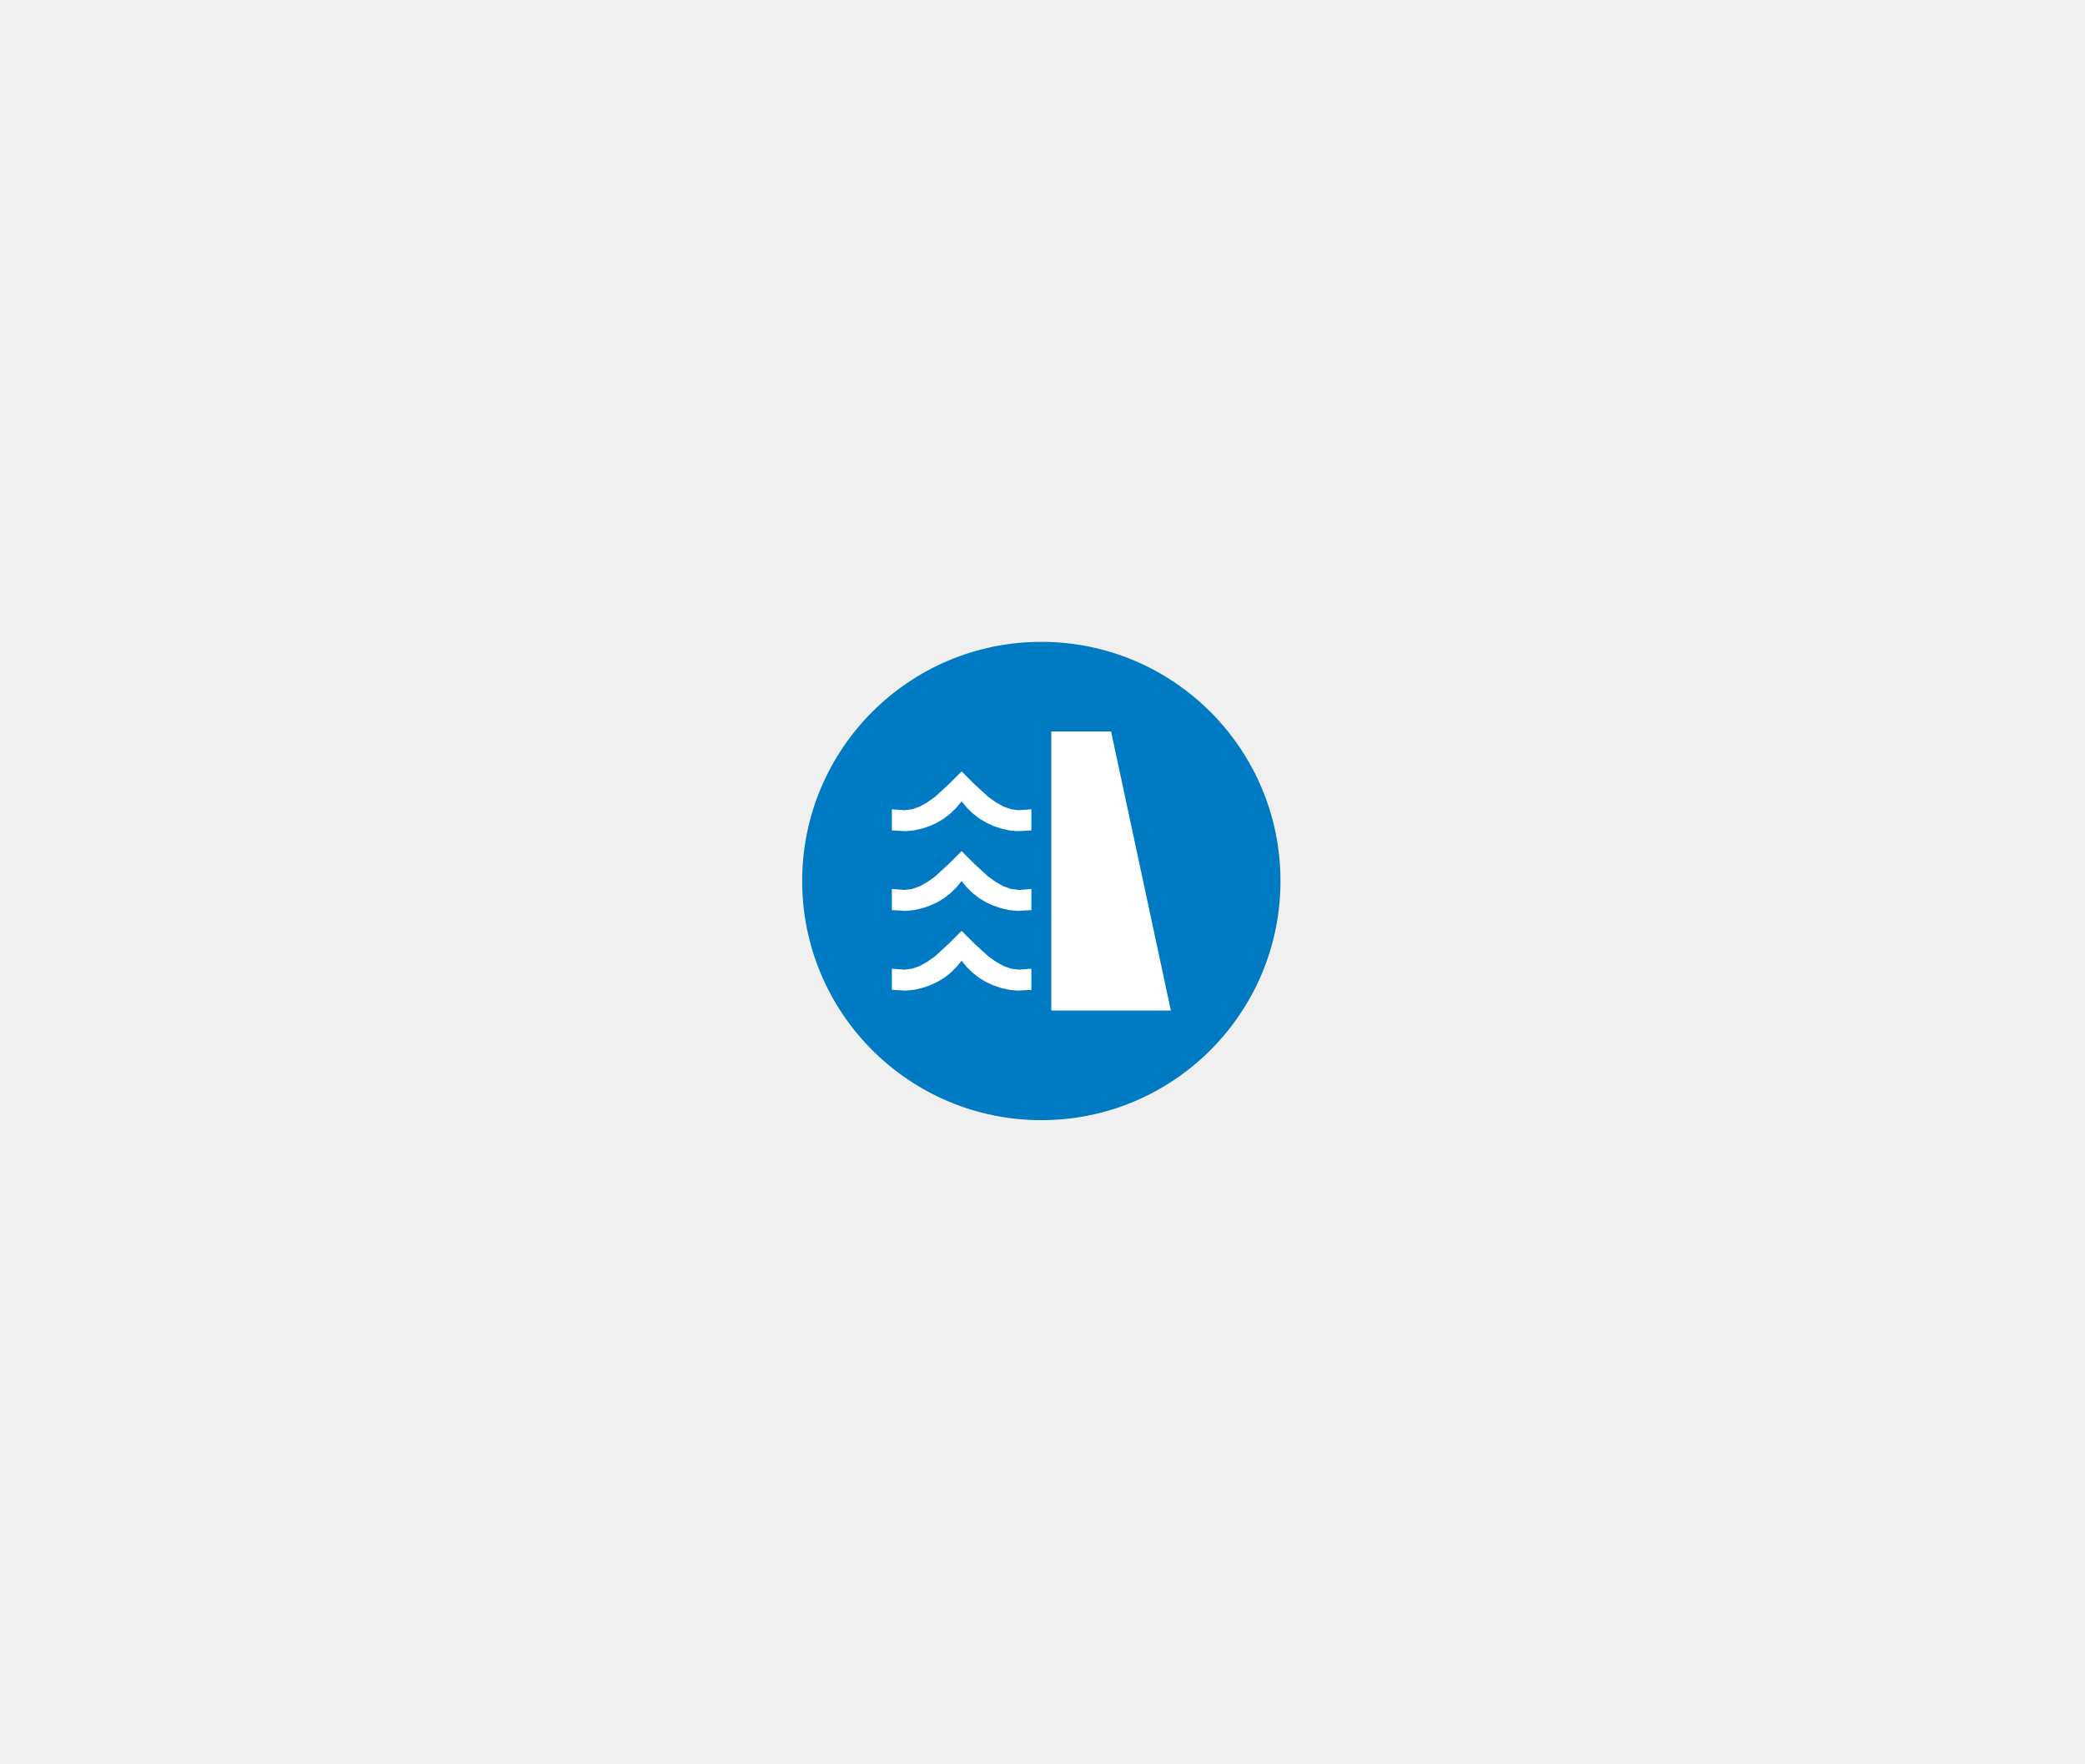
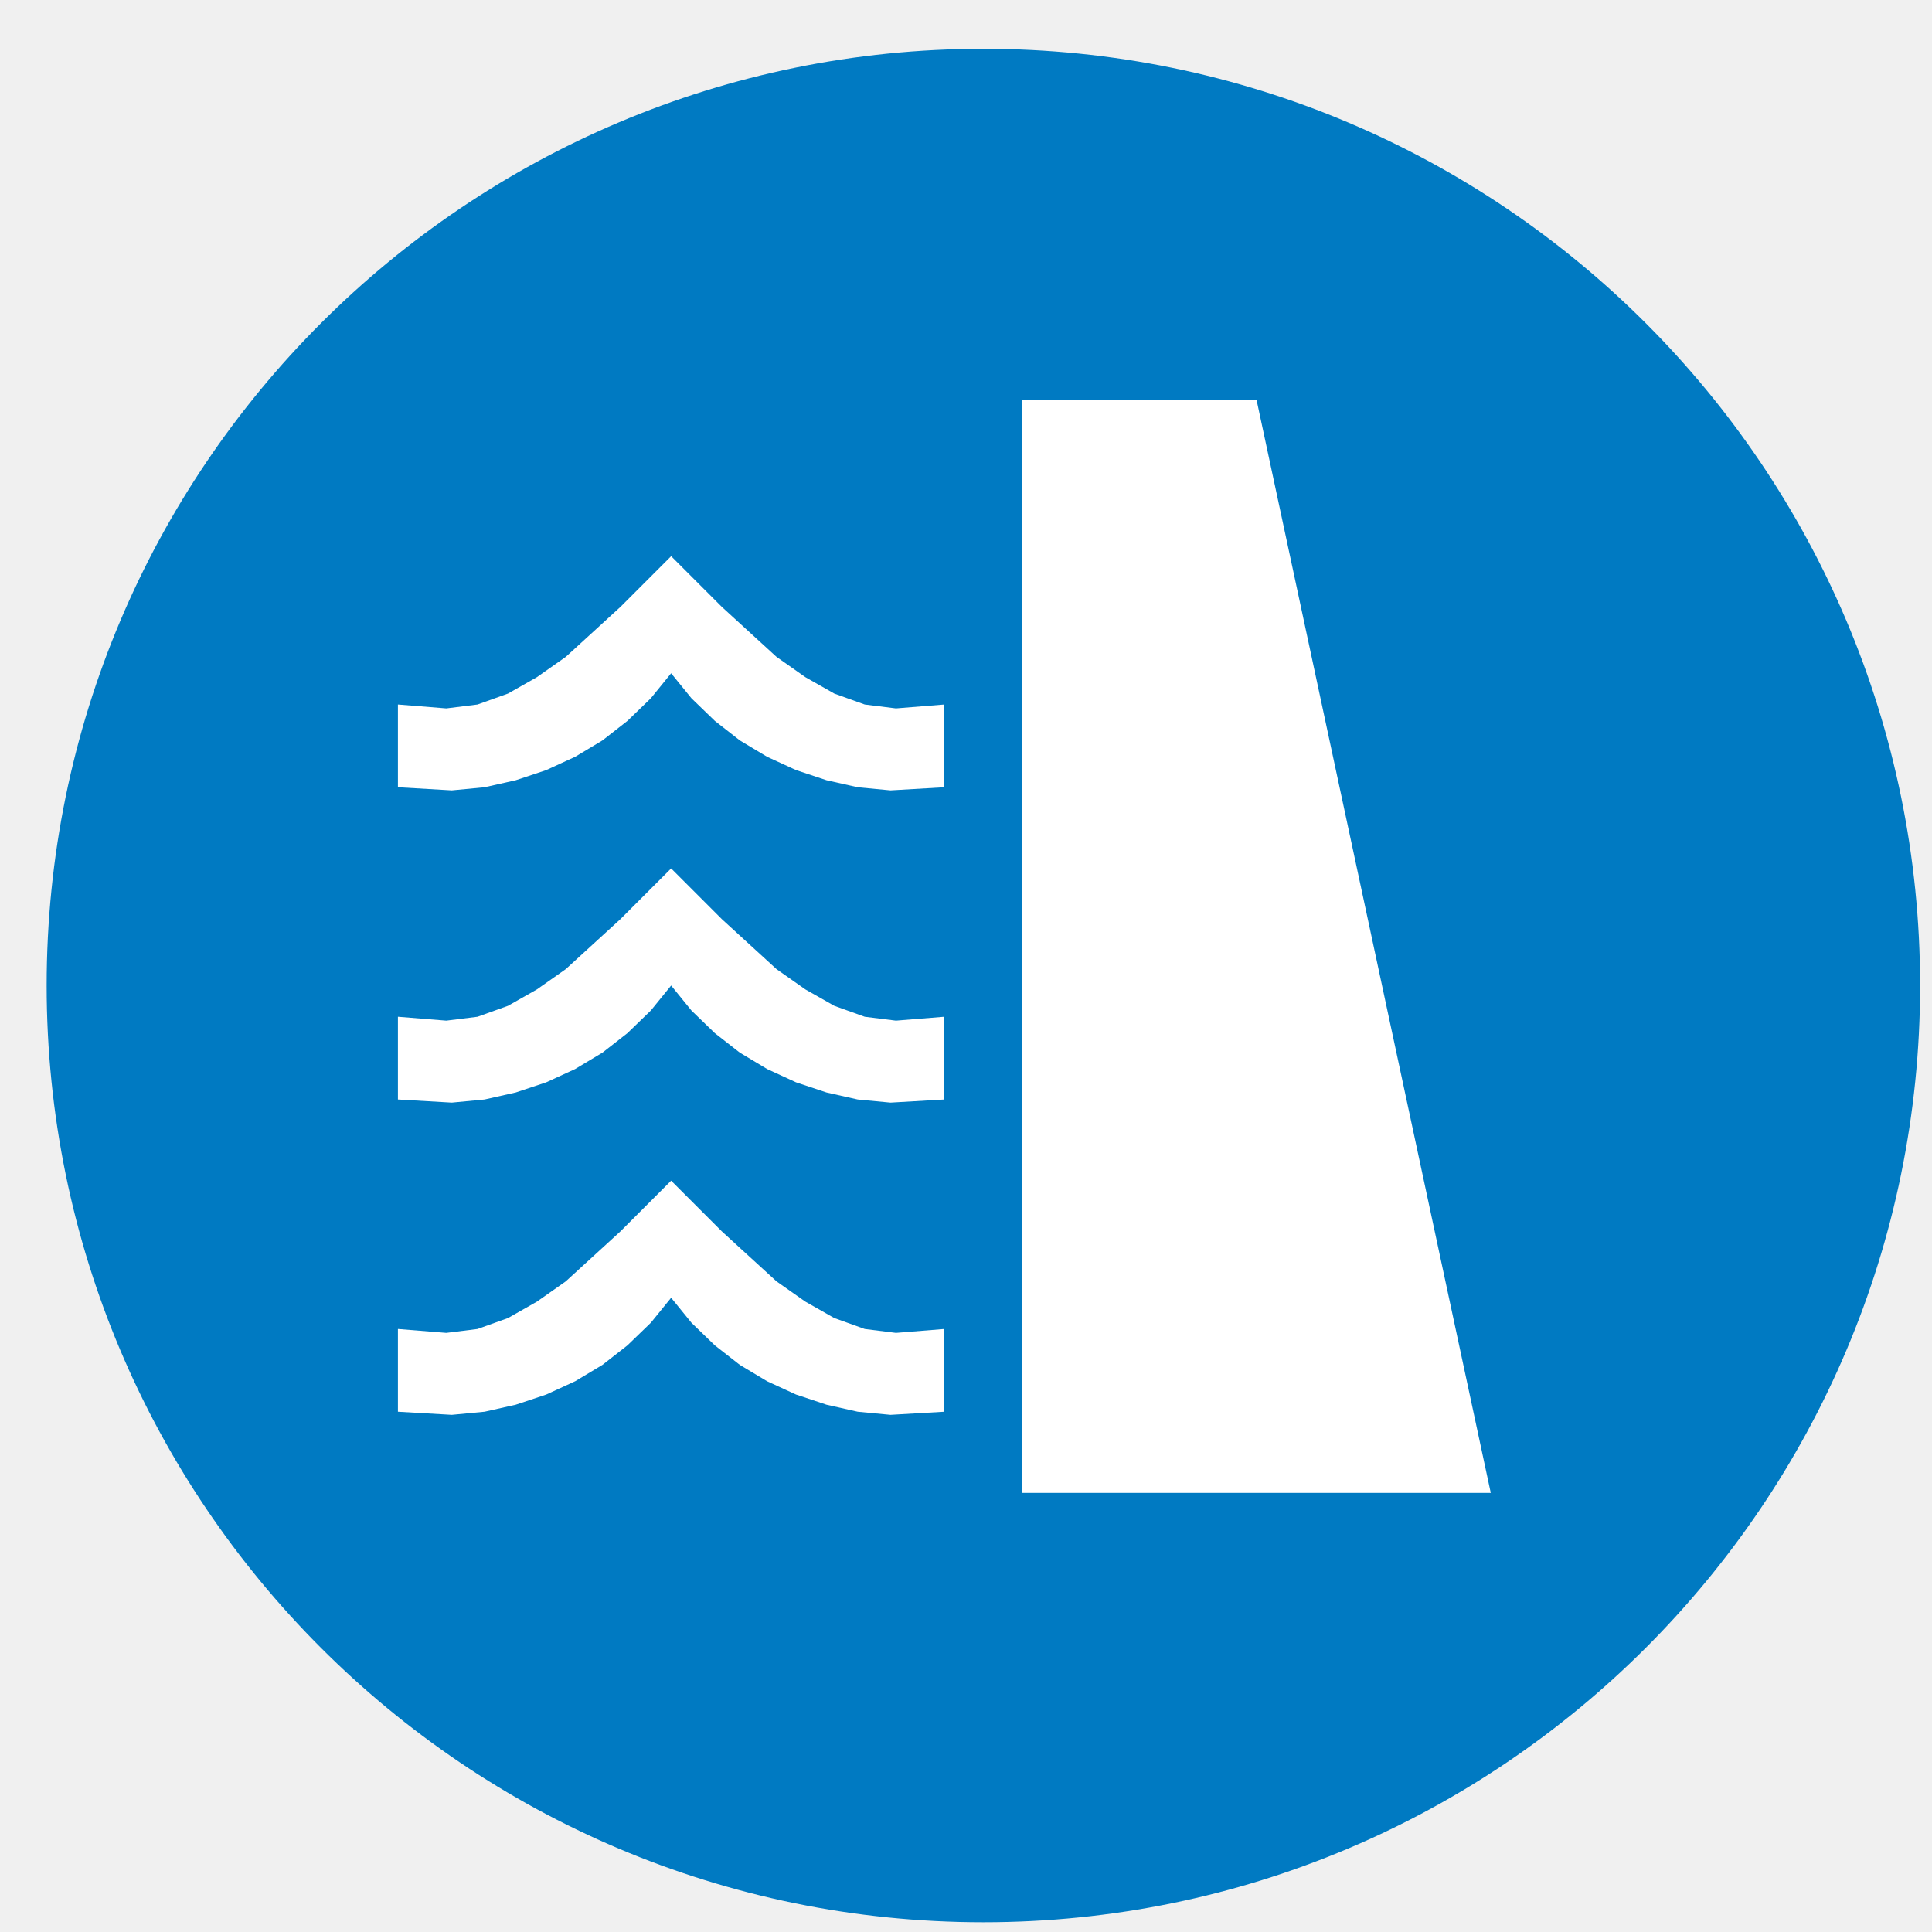
- <svg xmlns="http://www.w3.org/2000/svg" version="1.1" width="279pt" height="236pt" viewBox="0 0 279 236" xml:space="preserve" enable-background="new 0 0 279 236">
+ <svg xmlns="http://www.w3.org/2000/svg" version="1.1" width="66pt" height="66pt" viewBox="0 0 66 66" xml:space="preserve" enable-background="new 0 0 66 66">
  <g transform="scale(0.24,0.24)">
    <g>
-       <rect x="0" y="0" width="1161.197" height="982.362" fill="none" fill-opacity="0" />
+       <rect x="0" y="0" width="275.943" height="275.943" fill="none" fill-opacity="0" />
    </g>
    <g id="Map_Frame">
      <g id="Point_Notes">
        <clipPath id="cp_2">
-           <path d="M1161.197 982.362 L1161.197 0 L0 2.2737368e-13 L0 982.362 Z " />
+           <path d="M275.943 275.943 L275.943 0 L0 0 L0 275.943 Z " />
        </clipPath>
        <g clip-path="url(#cp_2)">
-           <g transform="matrix(4.166667 0 0 -4.166667 580.5983 491.1812)">
+           <g transform="matrix(4.166667 0 0 -4.166667 139.9735 140.2783)">
            <path d="M0 32 C17.673 32 32 17.673 32 0 C32 -17.673 17.673 -32 0 -32 C-17.673 -32 -32 -17.673 -32 0 C-32 17.673 -17.673 32 0 32 Z " stroke="none" fill="#007AC2" fill-rule="evenodd" fill-opacity="1" />
          </g>
        </g>
        <clipPath id="cp_3">
-           <path d="M697.265 607.848 L697.265 374.515 L463.932 374.515 L463.932 607.848 Z " />
+           <path d="M256.64 256.945 L256.64 23.612 L23.307 23.612 L23.307 256.945 Z " />
        </clipPath>
        <g clip-path="url(#cp_3)">
-           <g transform="matrix(11.11111 0 0 -11.11111 463.9316 607.8479)">
+           <g transform="matrix(11.11111 0 0 -11.11111 23.30682 256.945)">
            <path d="M4.11 13.04 L4.51 13.13 L4.9 13.26 L5.27 13.43 L5.62 13.64 L5.94 13.89 L6.24 14.18 L6.5 14.5 L6.76 14.18 L7.06 13.89 L7.38 13.64 L7.73 13.43 L8.1 13.26 L8.49 13.13 L8.89 13.04 L9.31 13 L10 13.04 L10 14.1 L10 14.1 L9.38 14.05 L8.98 14.1 L8.59 14.24 L8.22 14.45 L7.85 14.71 L7.15 15.35 L6.5 16 L5.85 15.35 L5.15 14.71 L4.78 14.45 L4.41 14.24 L4.02 14.1 L3.62 14.05 L3 14.1 L3 13.04 L3.69 13 L4.11 13.04 Z M4.11 9.04 L4.51 9.13 L4.9 9.26 L5.27 9.43 L5.62 9.64 L5.94 9.89 L6.24 10.18 L6.5 10.5 L6.76 10.18 L7.06 9.89 L7.38 9.64 L7.73 9.43 L8.1 9.26 L8.49 9.13 L8.89 9.04 L9.31 9 L10 9.04 L10 10.1 L9.38 10.05 L8.98 10.1 L8.59 10.24 L8.22 10.45 L7.85 10.71 L7.15 11.35 L6.5 12 L5.85 11.35 L5.15 10.71 L4.78 10.45 L4.41 10.24 L4.02 10.1 L3.62 10.05 L3 10.1 L3 9.04 L3.69 9 L4.11 9.04 Z M4.11 5.04 L4.51 5.13 L4.9 5.26 L5.27 5.43 L5.62 5.64 L5.94 5.89 L6.24 6.18 L6.5 6.5 L6.76 6.18 L7.06 5.89 L7.38 5.64 L7.73 5.43 L8.1 5.26 L8.49 5.13 L8.89 5.04 L9.31 5 L10 5.04 L10 6.1 L10 6.1 L9.38 6.05 L8.98 6.1 L8.59 6.24 L8.22 6.45 L7.85 6.71 L7.15 7.35 L6.5 8 L5.85 7.35 L5.15 6.71 L4.78 6.45 L4.41 6.24 L4.02 6.1 L3.62 6.05 L3 6.1 L3 5.04 L3.69 5 L4.11 5.04 Z M17 4 L14 18 L11 18 L11 4 L17 4 Z " stroke="none" fill="#FFFFFF" fill-rule="evenodd" fill-opacity="1" />
          </g>
        </g>
      </g>
      <clipPath id="cp_4">
-         <path d="M1161.197 982.362 L1161.197 0 L0 2.2737368e-13 L0 982.362 Z " />
+         <path d="M275.943 275.943 L275.943 0 L0 0 L0 275.943 Z " />
      </clipPath>
      <g clip-path="url(#cp_4)">
-         <g id="EmbdFile__1" transform="matrix(1 0 0 1 -1.1368684e-13 2.2737368e-13)">
+         <g id="EmbdFile__1" transform="matrix(1 0 0 1 0 0)">
          <g>
            <g transform="scale(1,1)">
</g>
          </g>
        </g>
      </g>
    </g>
  </g>
</svg>
